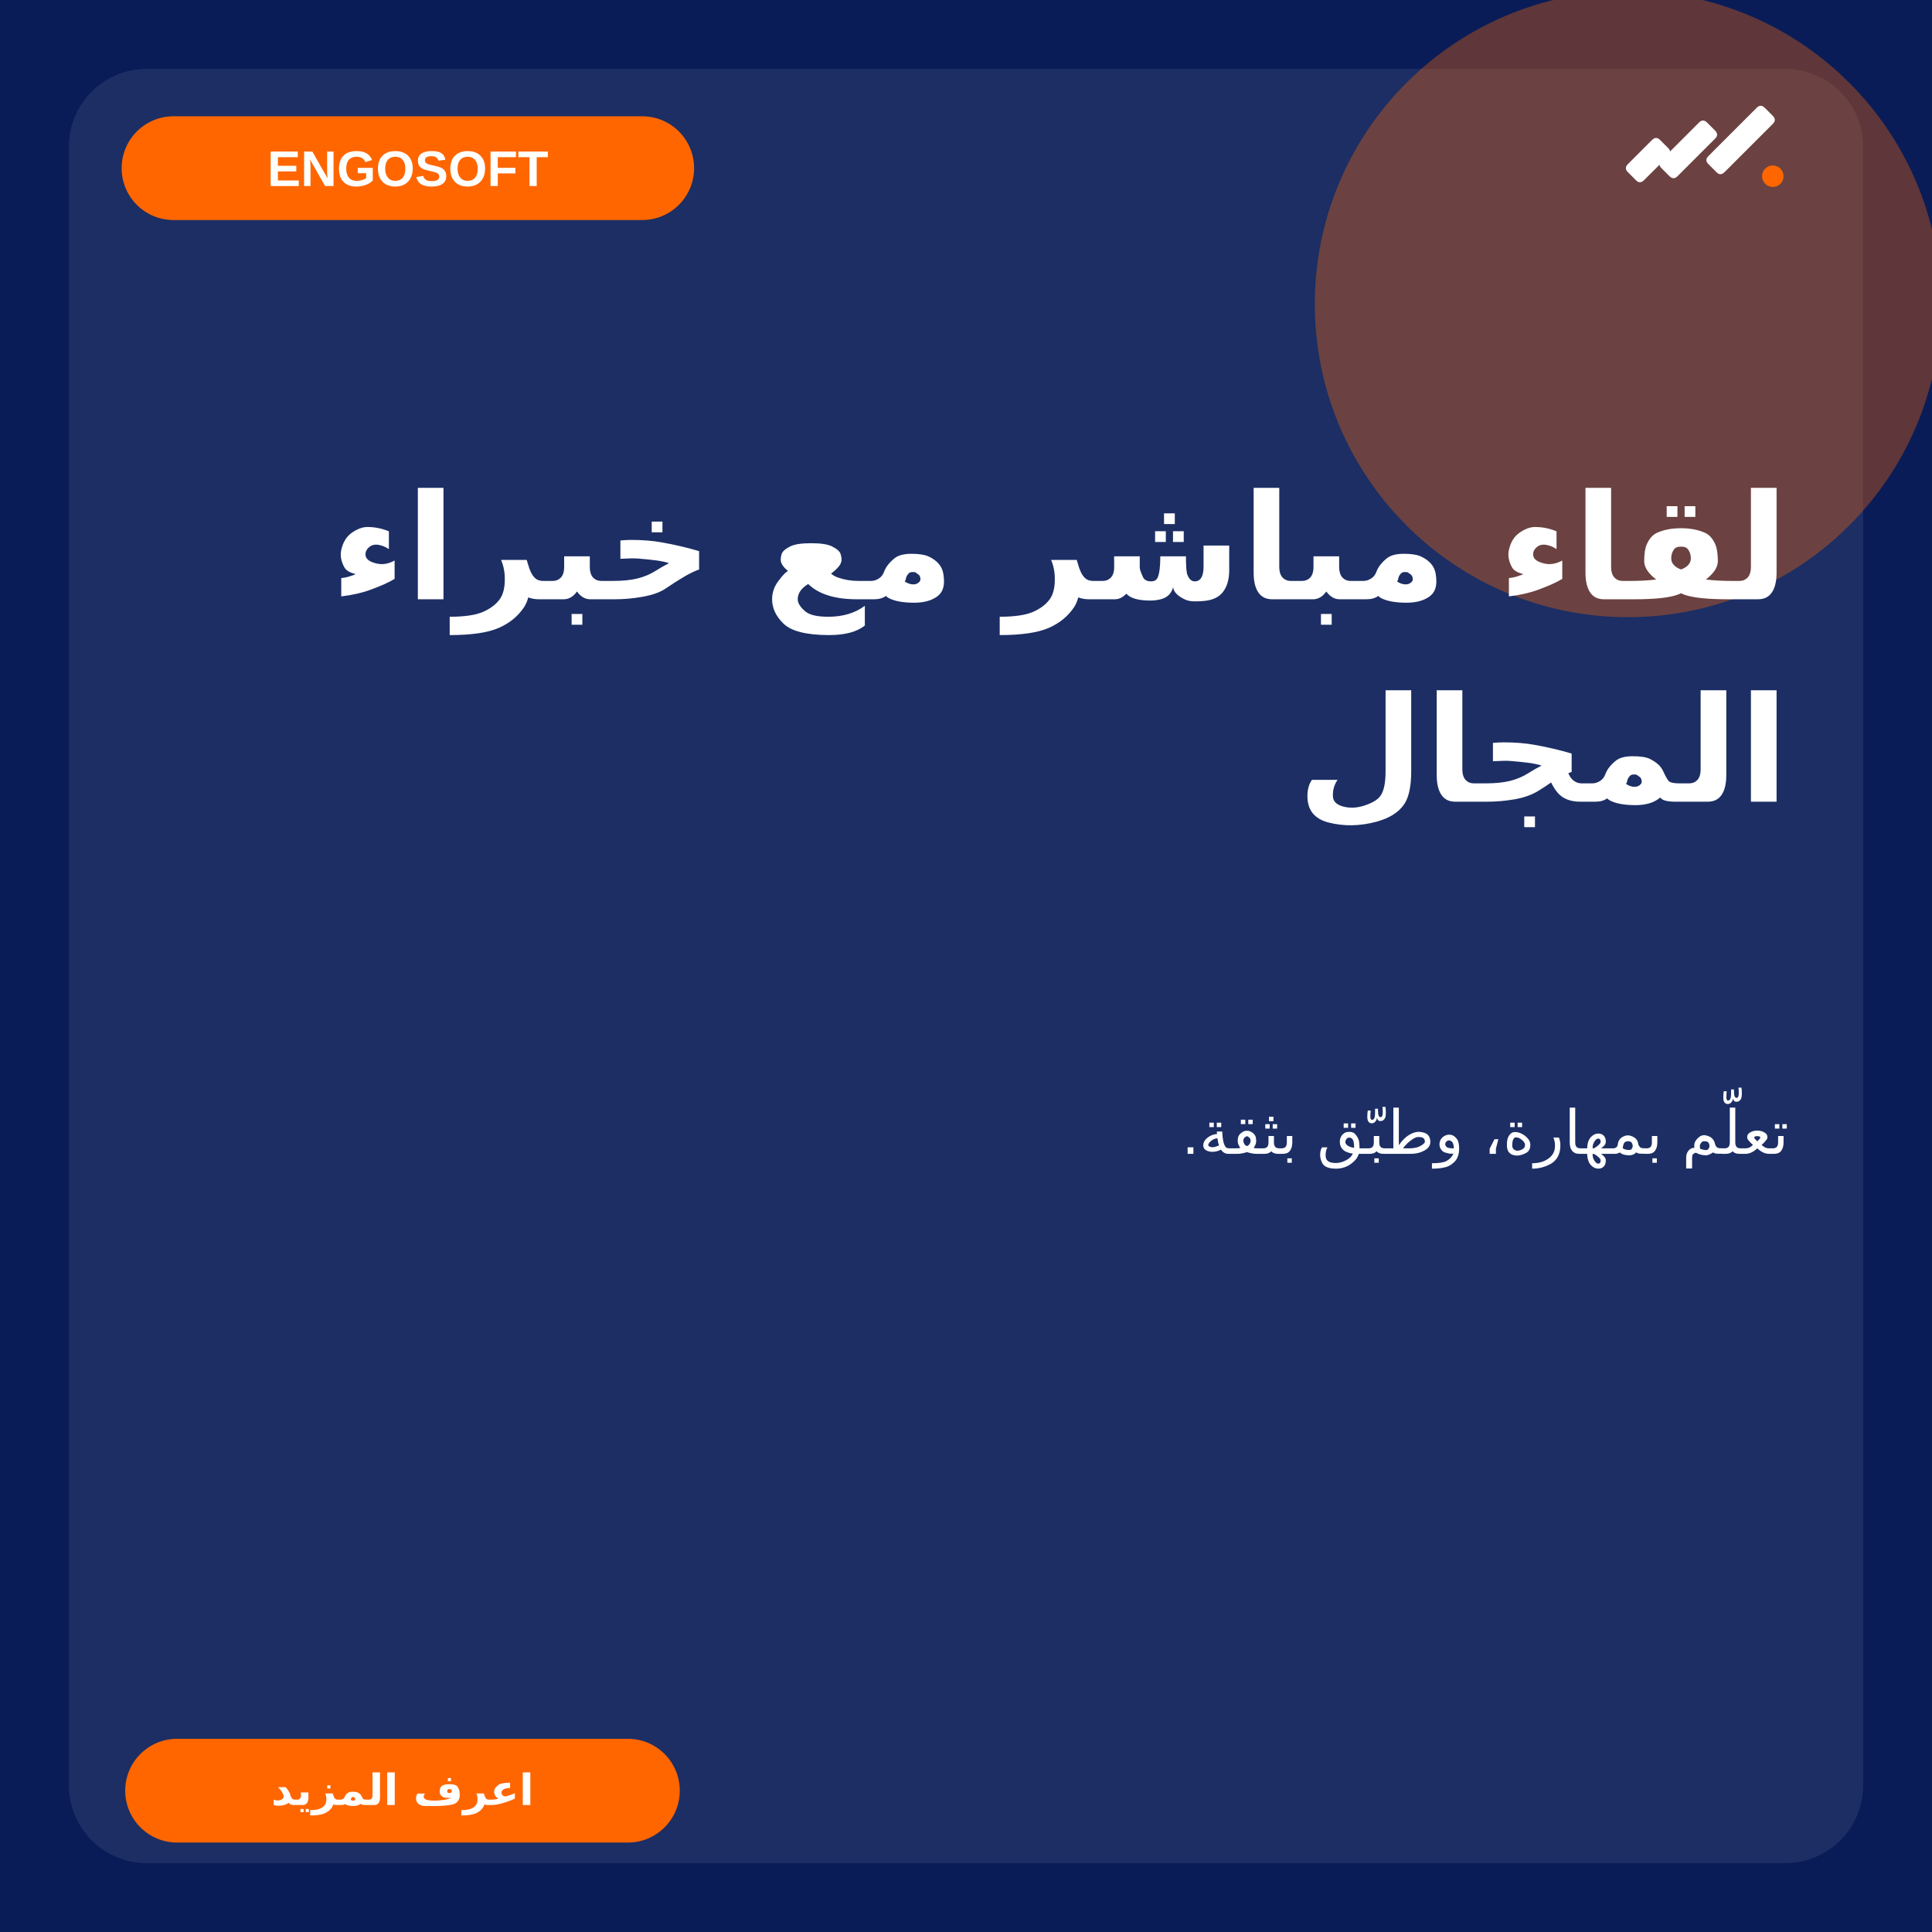
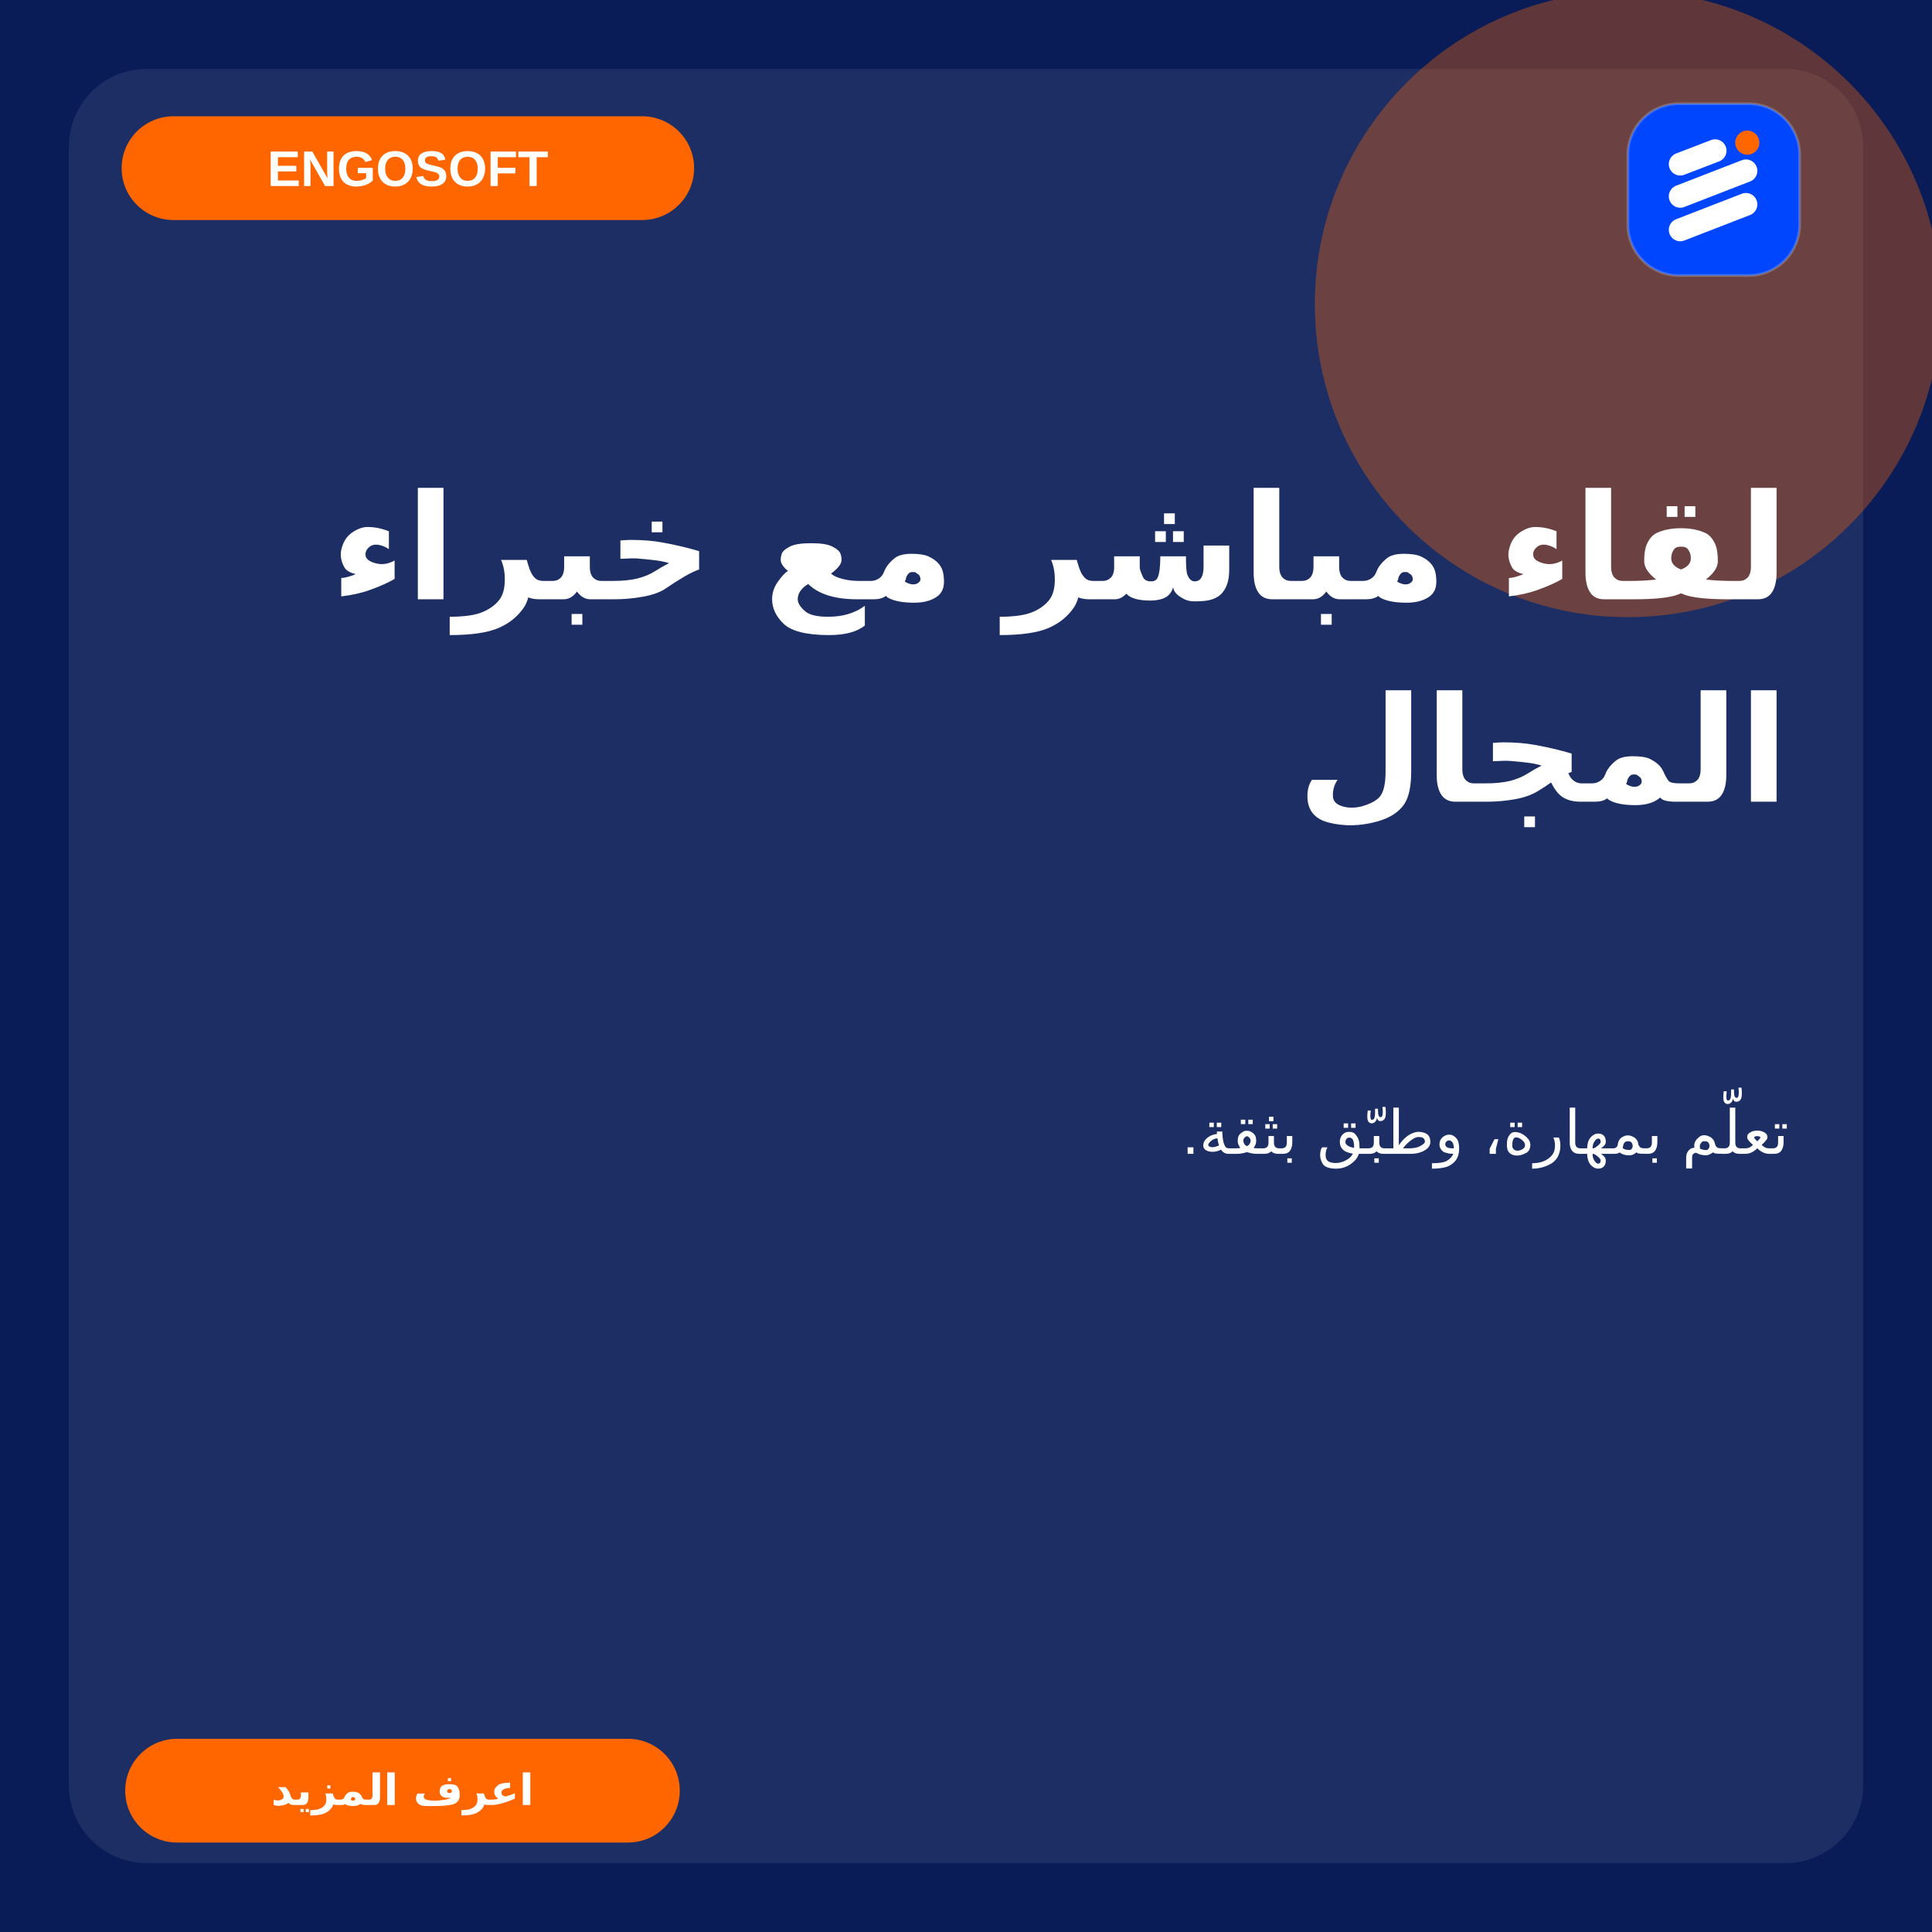
<svg xmlns="http://www.w3.org/2000/svg" width="1080" height="1080" viewBox="0 0 1080 1080" role="img" aria-label="لقاء مباشر مع خبراء المجال">
  <rect width="1080" height="1080" fill="#091c57" />
  <rect x="40" y="40" width="1000" height="1000" rx="42" fill="#ffffff" opacity=".08" stroke="#fff" stroke-width="3" />
  <circle cx="910" cy="170" r="175" fill="#ff6600" opacity=".35" />
  <rect x="68" y="65" width="320" height="58" rx="29" fill="#ff6600" />
  <text x="228" y="104" text-anchor="middle" fill="#fff" font-family="Almarai, Arial" font-size="28" font-weight="700">ENGOSOFT</text>
-   <g transform="translate(910 58) scale(0.75)" fill="#ffffff">
-     <path d="M0 45 18 27q3-3 6 0l6 6q3 3 0 6L12 57q-3 3-6 0l-6-6q-3-3 0-6Z" />
-     <path d="M25 42 53 14q3-3 6 0l6 6q3 3 0 6L37 54q-3 3-6 0l-6-6q-3-3 0-6Z" />
-     <path d="M60 39 96 3q3-3 6 0l6 6q3 3 0 6L72 51q-3 3-6 0l-6-6q-3-3 0-6Z" />
-     <circle cx="108" cy="54" r="8" fill="#ff6600" />
+   <g transform="translate(910 58) scale(0.75)">
+     <rect width="128" height="128" rx="38" fill="#0046ff" stroke="#ffffff" stroke-opacity=".22" stroke-width="2" />
+     <path d="M39 45 65 35M39 69 88 50M39 94 88 75" stroke="#fff" stroke-width="17" stroke-linecap="round" />
+     <circle cx="89" cy="29" r="9" fill="#ff6600" />
  </g>
  <text x="1000" y="335" direction="rtl" text-anchor="start" fill="#ffffff" font-family="Almarai, Arial, sans-serif" font-size="82" font-weight="700">لقاء مباشر مع خبراء</text>
  <text x="1000" y="448.16" direction="rtl" text-anchor="start" fill="#ffffff" font-family="Almarai, Arial, sans-serif" font-size="82" font-weight="700">المجال</text>
  <text x="1000" y="645" direction="rtl" text-anchor="start" fill="#ffffff" font-family="Almarai, Arial, sans-serif" font-size="34" font-weight="400">تعلّم بمهارة، وطبّق بثقة.</text>
  <rect x="70" y="972" width="310" height="58" rx="29" fill="#ff6600" />
  <text x="225" y="1009" text-anchor="middle" fill="#fff" font-family="Almarai, Arial" font-size="24" font-weight="700">اعرف المزيد</text>
</svg>
